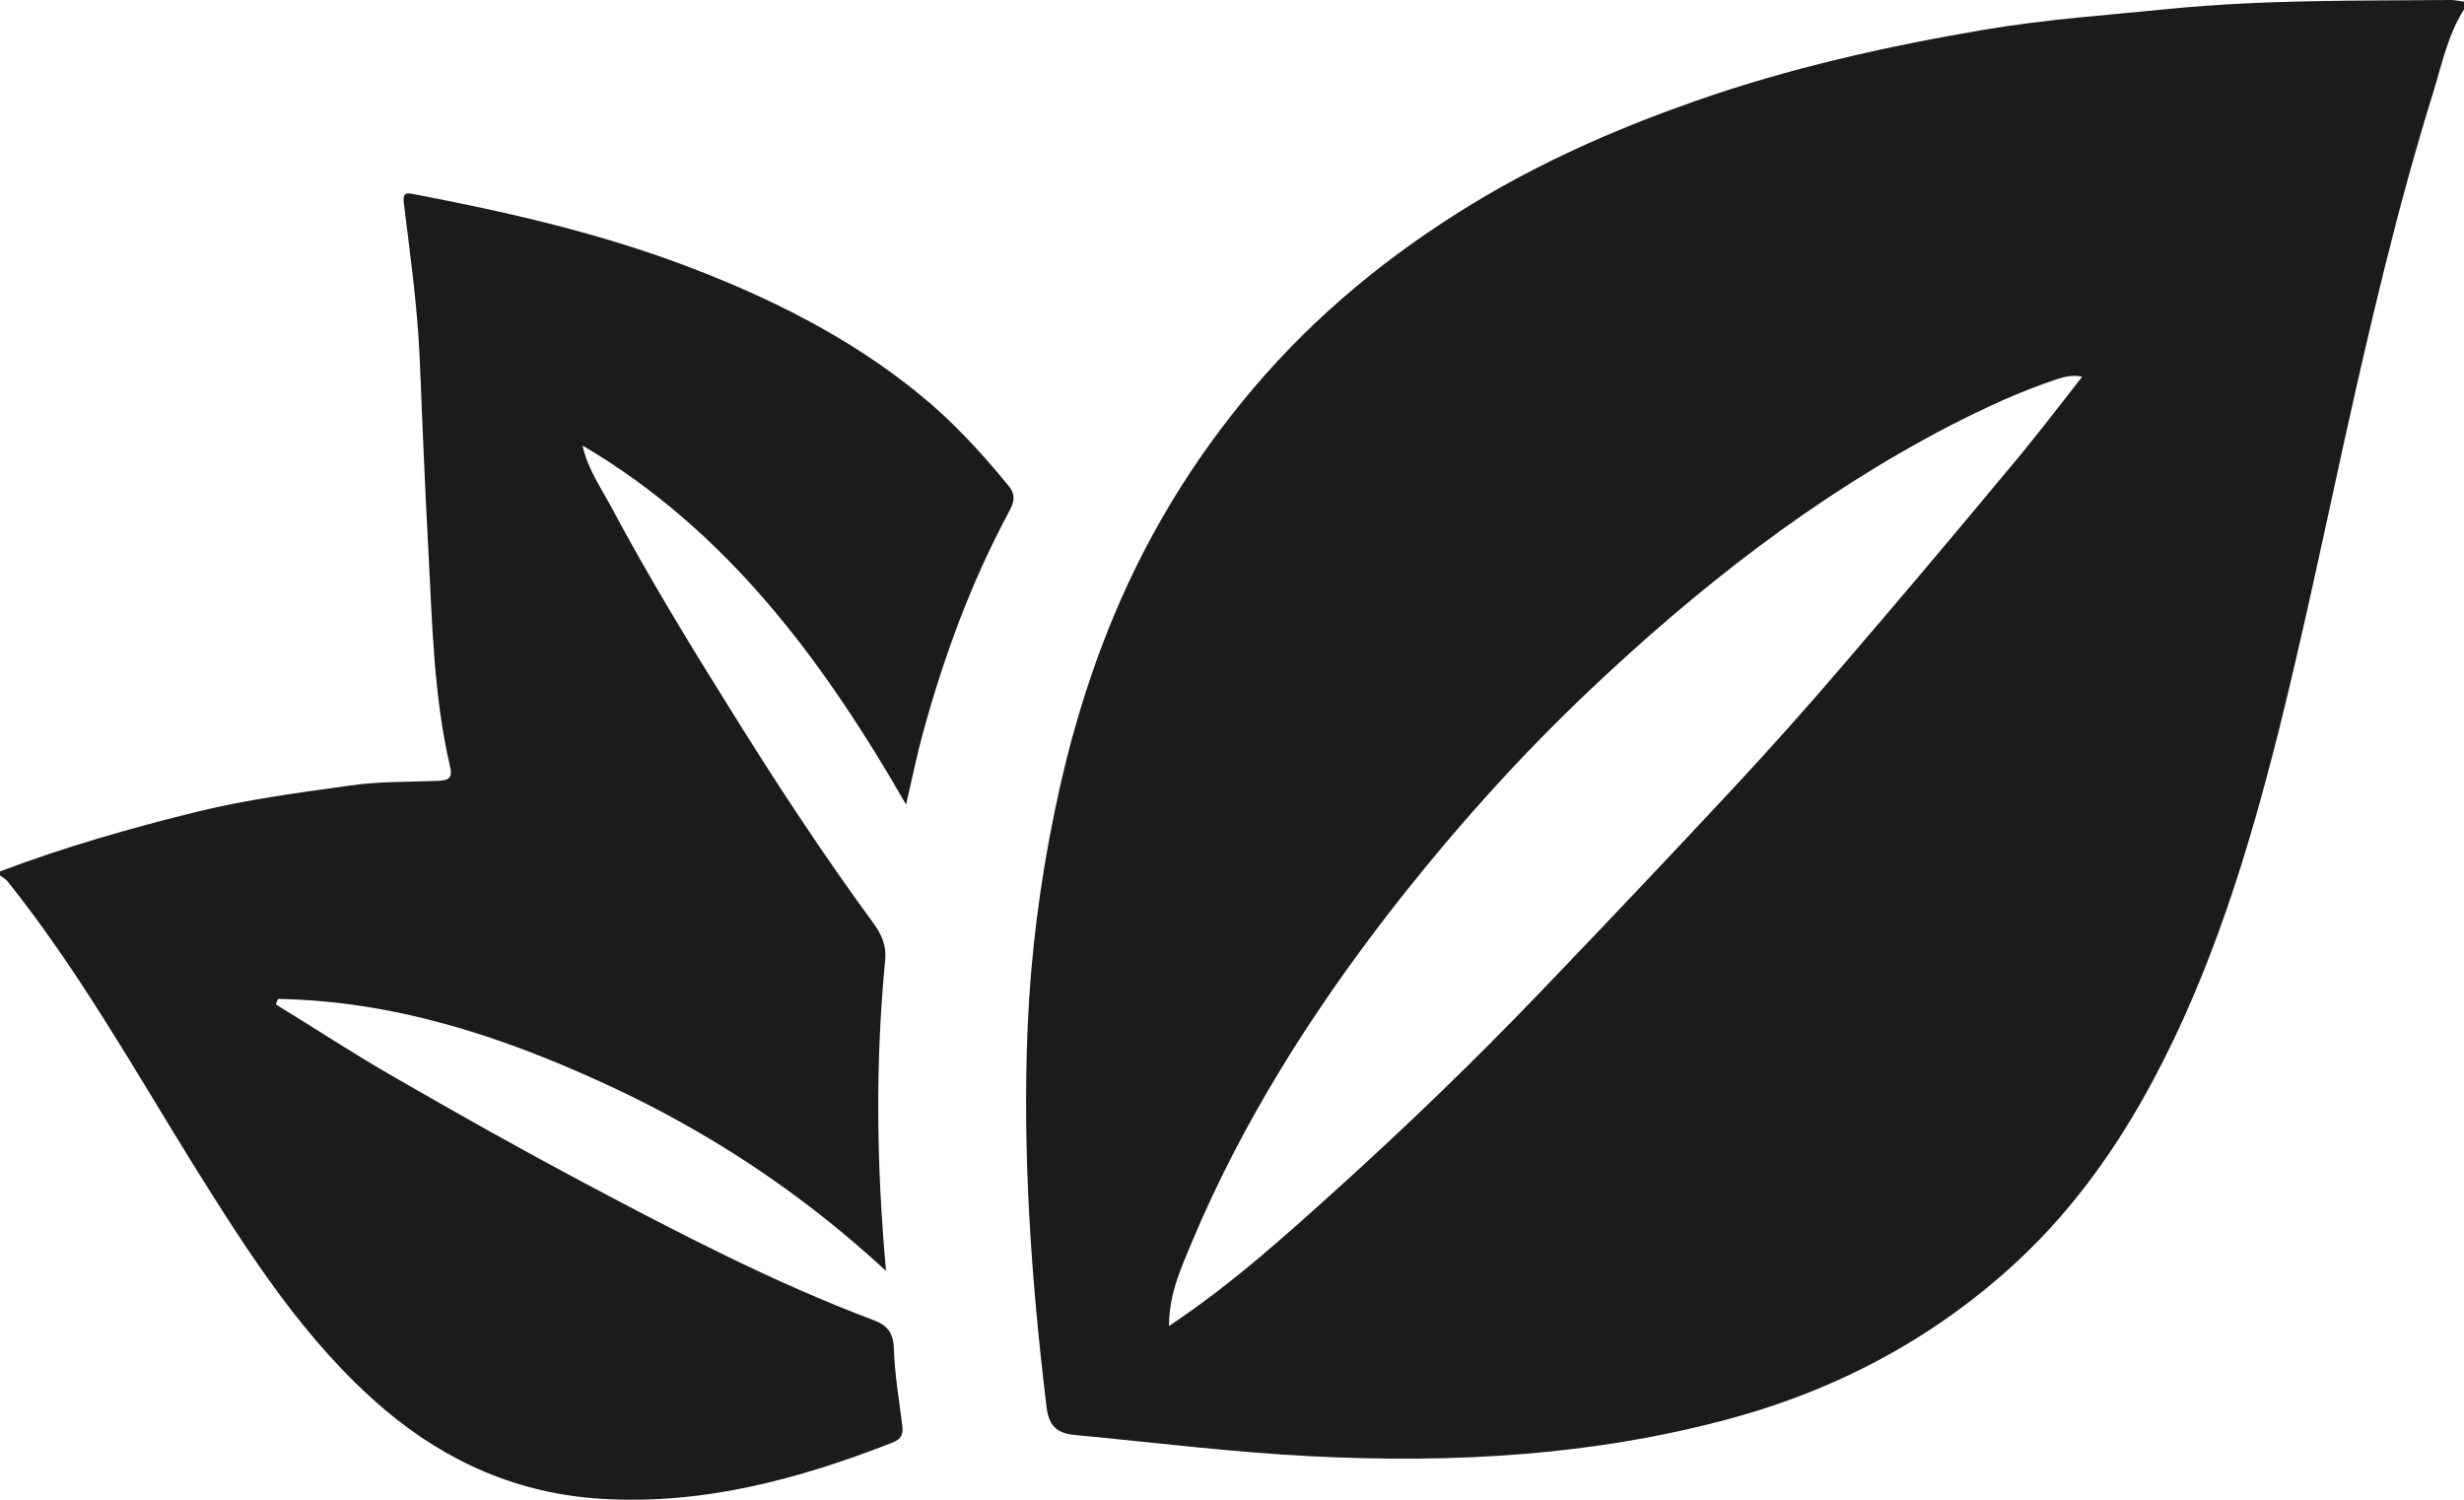
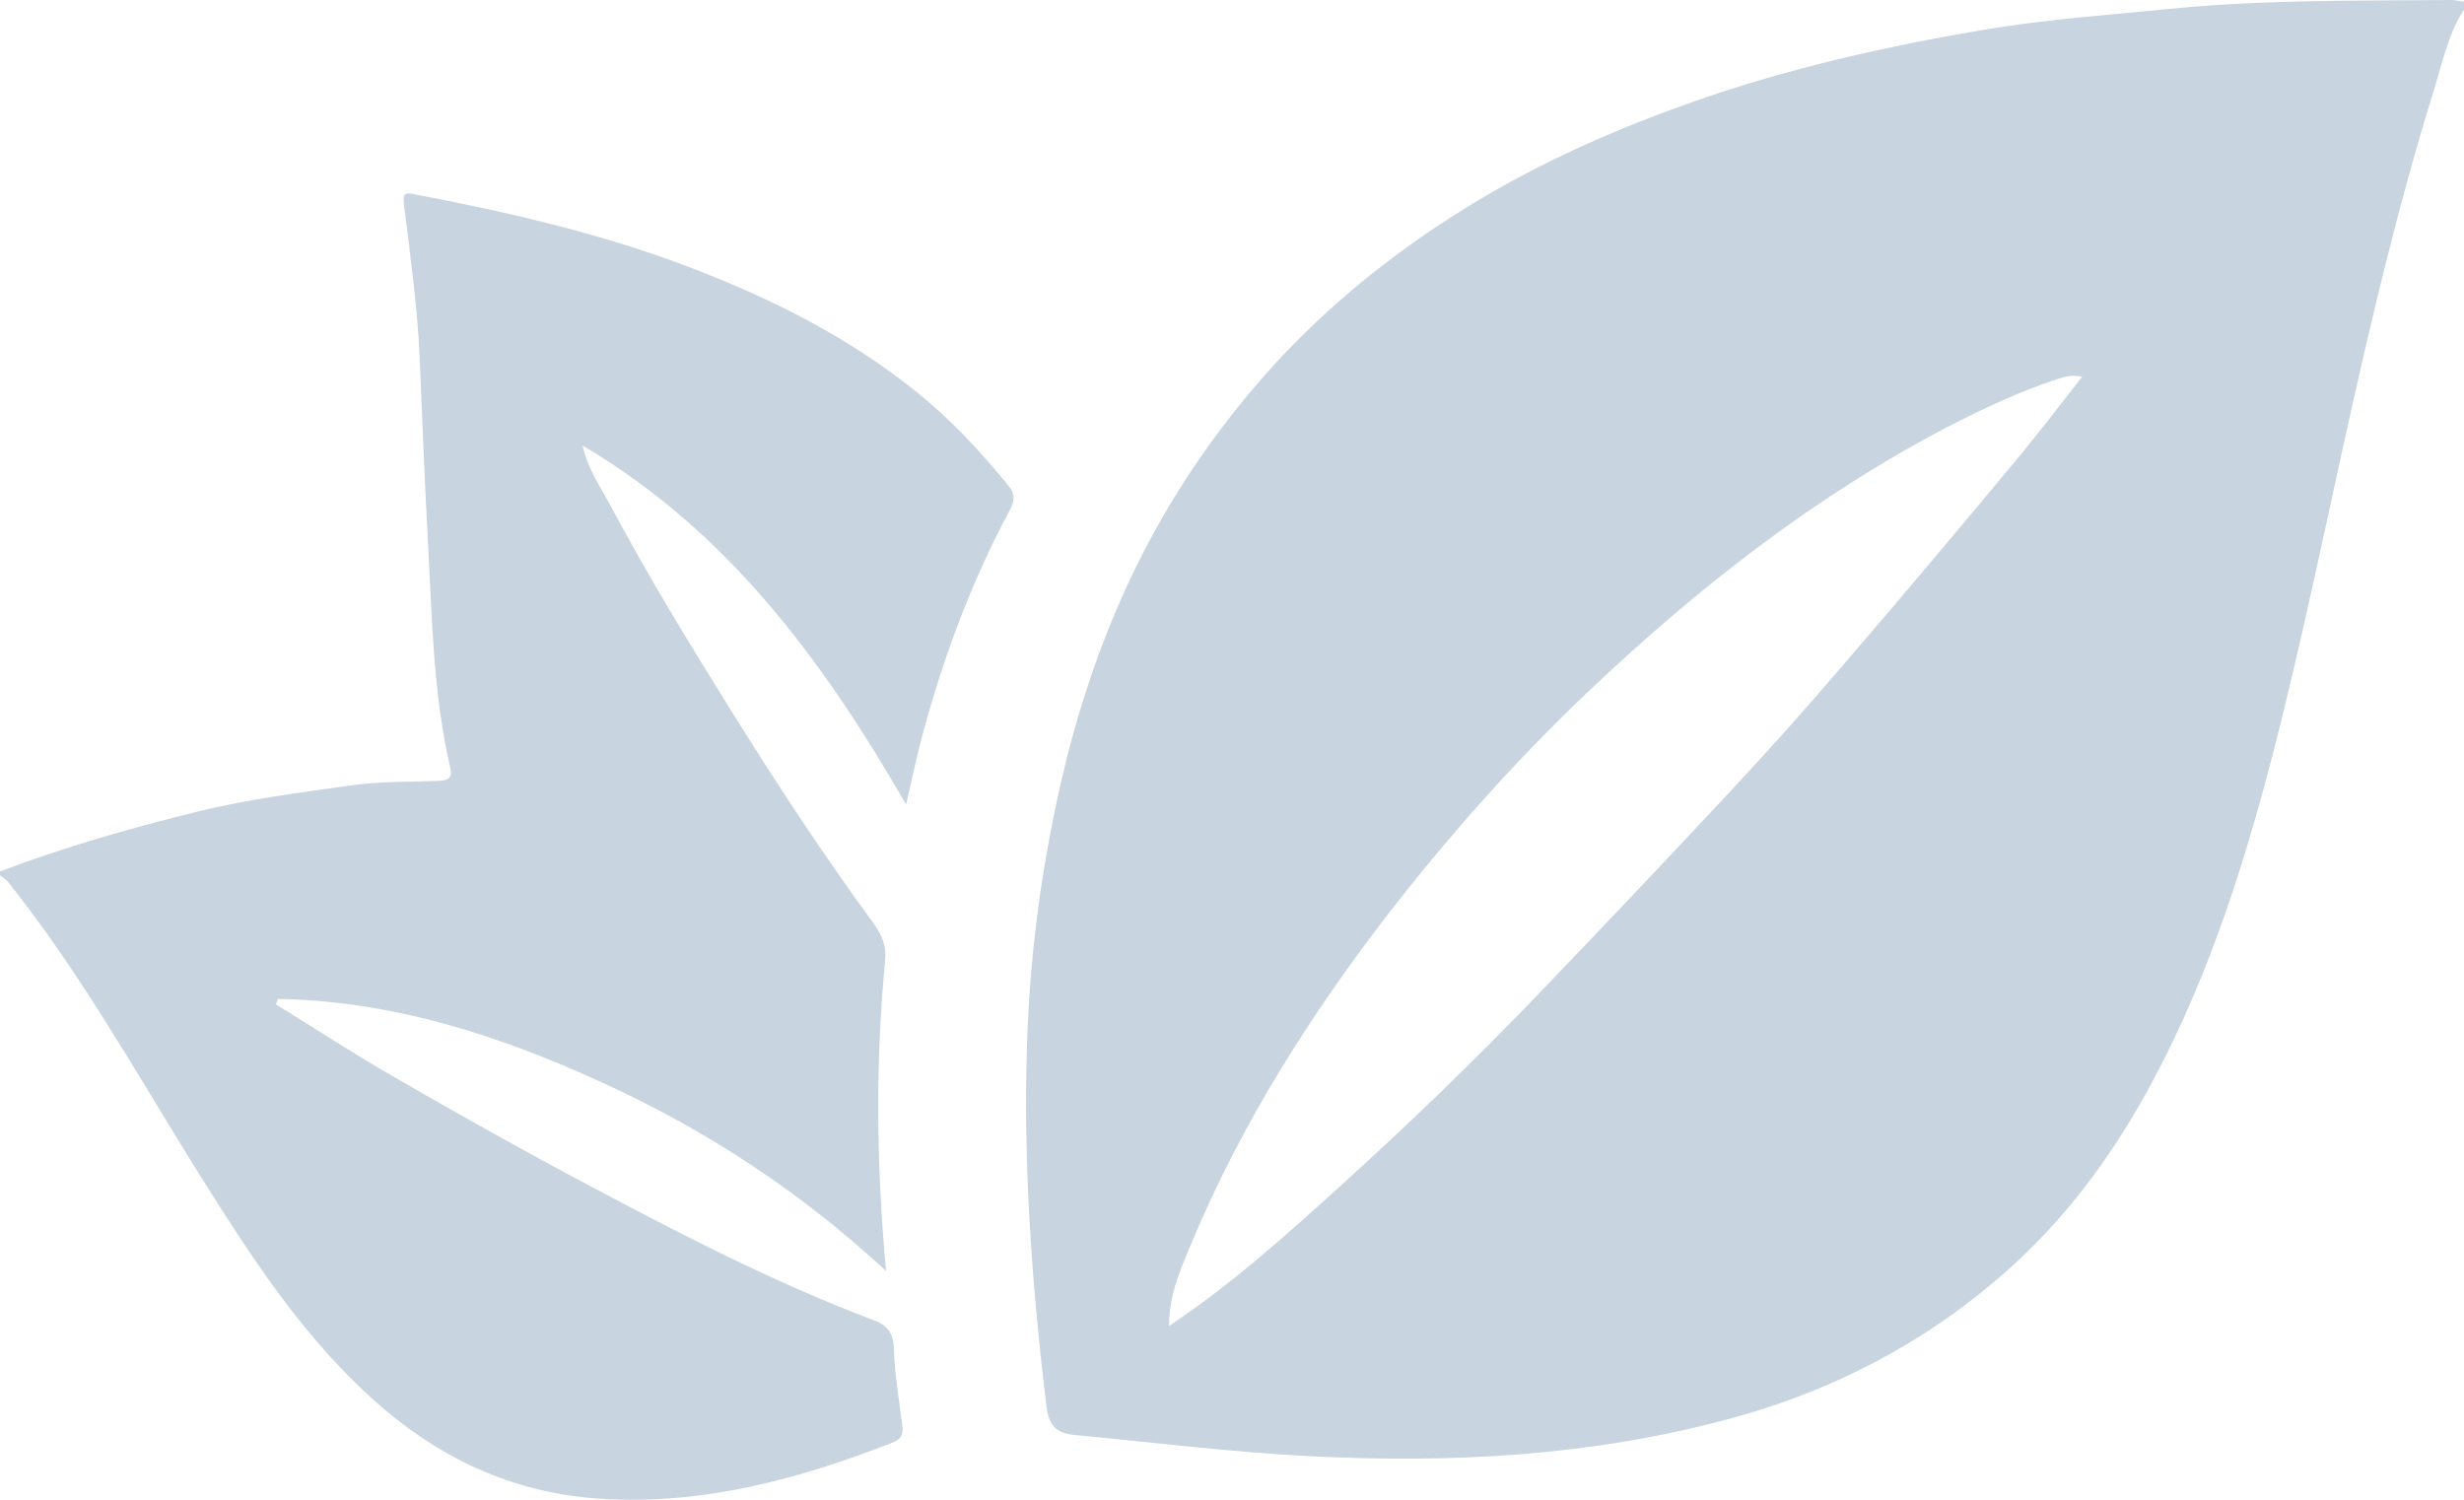
<svg xmlns="http://www.w3.org/2000/svg" version="1.1" id="Слой_1" x="0px" y="0px" viewBox="0 0 626 380.9" enable-background="new 0 0 626 380.9" xml:space="preserve">
-   <path fill="#1B1B1B" d="M0,221.4c16.4-6.2,33.2-11,50.2-15.2c12.7-3.1,25.7-4.8,38.6-6.6c7.4-1.1,14.9-0.9,22.4-1.2  c2.8-0.1,3.9-0.7,3.1-3.8c-4.2-18.2-4.5-36.9-5.5-55.4c-0.9-16.3-1.5-32.5-2.2-48.8c-0.6-12.9-2.4-25.8-4-38.7  c-0.3-2.6,0.4-2.8,2.4-2.4c24,4.6,47.8,10,70.7,18.8c20.6,7.9,40.1,17.7,57.3,31.6c8.7,7,16.2,15.1,23.2,23.7c2,2.4,1.4,4.3,0.1,6.7  c-9.5,17.7-16.4,36.4-21.7,55.7c-1.6,5.8-2.8,11.7-4.4,18.6c-21.2-36.8-45.5-69.6-82.2-91.2c1.3,6,4.8,10.9,7.5,16  c9.3,17.4,19.6,34.3,30.1,51.1c11.5,18.5,23.5,36.8,36.4,54.4c2,2.8,3.2,5.5,2.9,9.1c-2.5,25.8-2.3,51.5,0.2,79.1  c-22.2-20.5-46.1-36-72.2-47.9c-26.2-12-53.2-20.7-82.3-21.2c-0.2,0.5-0.3,0.9-0.5,1.4c10.1,6.2,20,12.7,30.3,18.6  c16.1,9.3,32.3,18.4,48.7,27.1c23.7,12.6,47.6,25,72.8,34.5c3.5,1.3,5.1,3.2,5.2,7.3c0.2,6.4,1.3,12.8,2.1,19.2  c0.3,2.2,0.1,3.6-2.4,4.6c-23.8,9.3-48.1,15.9-74.1,14.3c-20.9-1.3-39-9.2-54.9-22.6c-20.5-17.4-34.6-39.8-48.7-62.3  C34,271.5,19.9,246.4,1.9,223.9c-0.5-0.6-1.3-1-1.9-1.5C0,222.1,0,221.7,0,221.4z" />
-   <path fill="#1B1B1B" d="M622.6,0c-23.6,0.2-47.2-0.1-70.8,2.2c-16,1.6-32.1,2.7-48,5.4c-24.7,4.2-49.2,9.7-72.9,18  c-18.6,6.5-36.6,14.3-53.5,24.2c-20.7,12.2-39.5,26.9-55.7,45.1c-16.3,18.4-29.2,38.8-38.6,61.3c-6.8,16.2-11.7,33-15.2,50.2  c-3.7,17.9-6,36-6.8,54.2c-1.4,32.5,0.9,64.8,4.8,97c0.6,4.6,2.5,6.6,7.3,7c20,1.9,39.9,4.4,60,5.4c35.9,1.8,71.3-0.1,106.1-9.5  c27.8-7.5,52.6-20.8,73.6-40.4c14-13.1,25-28.6,34-45.4c15-28,24.3-58.3,32-88.9c6-24,11.1-48.2,16.4-72.4  C602,83.1,609,53,618.2,23.4c2.2-7.1,3.7-14.6,7.8-21c0-0.7,0-1.3,0-2C624.9,0.3,623.7,0,622.6,0z M509.8,119.8  C496,136.4,482,153,467.9,169.4c-8.9,10.4-18.1,20.7-27.4,30.7c-16.3,17.5-32.8,34.9-49.4,52.2c-16.5,17.2-33.6,33.7-51.3,49.7  c-13.4,12.1-26.9,24.3-42.8,34.9c0-8.2,3.1-14.8,5.8-21.3c12.7-30.3,30.1-57.8,50.2-83.8c15.4-19.8,32-38.5,50.2-55.8  c27.9-26.5,58-50.1,92.3-67.9c8.8-4.5,17.8-8.7,27.2-11.8c1.9-0.6,3.8-1.1,6.3-0.6C522.6,103.9,516.4,112,509.8,119.8z" />
+   <g>
+     <path fill="#C8D4DF" d="M233,99.7c-17.2-13.9-36.7-23.7-57.3-31.6C152.8,59.3,129,53.9,105,49.3c-2-0.4-2.7-0.2-2.4,2.4   c1.6,12.9,3.4,25.8,4,38.7c0.7,16.3,1.3,32.5,2.2,48.8c1,18.5,1.3,37.2,5.5,55.4c0.8,3.1-0.3,3.7-3.1,3.8c-7.5,0.3-15,0.1-22.4,1.2   c-12.9,1.8-25.9,3.5-38.6,6.6c-17,4.2-33.8,9-50.2,15.2c0,0.3,0,0.7,0,1c0.6,0.5,1.4,0.9,1.9,1.5c18,22.5,32.1,47.6,47.2,72   c14.1,22.5,28.2,44.9,48.7,62.3c15.9,13.4,34,21.3,54.9,22.6c26,1.6,50.3-5,74.1-14.3c2.5-1,2.7-2.4,2.4-4.6   c-0.8-6.4-1.9-12.8-2.1-19.2c-0.1-4.1-1.7-6-5.2-7.3c-25.2-9.5-49.1-21.9-72.8-34.5c-16.4-8.7-32.6-17.8-48.7-27.1   c-10.3-5.9-20.2-12.4-30.3-18.6c0.2-0.5,0.3-0.9,0.5-1.4c29.1,0.5,56.1,9.2,82.3,21.2c26.1,11.9,50,27.4,72.2,47.9   c-2.5-27.6-2.7-53.3-0.2-79.1c0.3-3.6-0.9-6.3-2.9-9.1c-12.9-17.6-24.9-35.9-36.4-54.4c-10.5-16.8-20.8-33.7-30.1-51.1   c-2.7-5.1-6.2-10-7.5-16c36.7,21.6,61,54.4,82.2,91.2c1.6-6.9,2.8-12.8,4.4-18.6c5.3-19.3,12.2-38,21.7-55.7   c1.3-2.4,1.9-4.3-0.1-6.7C249.2,114.8,241.7,106.7,233,99.7z" />
+     <path fill="#C8D4DF" d="M622.6,0c-23.6,0.2-47.2-0.1-70.8,2.2c-16,1.6-32.1,2.7-48,5.4c-24.7,4.2-49.2,9.7-72.9,18   c-18.6,6.5-36.6,14.3-53.5,24.2c-20.7,12.2-39.5,26.9-55.7,45.1c-16.3,18.4-29.2,38.8-38.6,61.3c-6.8,16.2-11.7,33-15.2,50.2   c-3.7,17.9-6,36-6.8,54.2c-1.4,32.5,0.9,64.8,4.8,97c0.6,4.6,2.5,6.6,7.3,7c20,1.9,39.9,4.4,60,5.4c35.9,1.8,71.3-0.1,106.1-9.5   c27.8-7.5,52.6-20.8,73.6-40.4c14-13.1,25-28.6,34-45.4c15-28,24.3-58.3,32-88.9c6-24,11.1-48.2,16.4-72.4   c6.7-30.3,13.7-60.4,22.9-90c2.2-7.1,3.7-14.6,7.8-21c0-0.7,0-1.3,0-2C624.9,0.3,623.7,0,622.6,0z M509.8,119.8   C496,136.4,482,153,467.9,169.4c-8.9,10.4-18.1,20.7-27.4,30.7c-16.3,17.5-32.8,34.9-49.4,52.2c-16.5,17.2-33.6,33.7-51.3,49.7   c-13.4,12.1-26.9,24.3-42.8,34.9c0-8.2,3.1-14.8,5.8-21.3c12.7-30.3,30.1-57.8,50.2-83.8c15.4-19.8,32-38.5,50.2-55.8   c27.9-26.5,58-50.1,92.3-67.9c8.8-4.5,17.8-8.7,27.2-11.8c1.9-0.6,3.8-1.1,6.3-0.6C522.6,103.9,516.4,112,509.8,119.8z" />
+   </g>
</svg>
